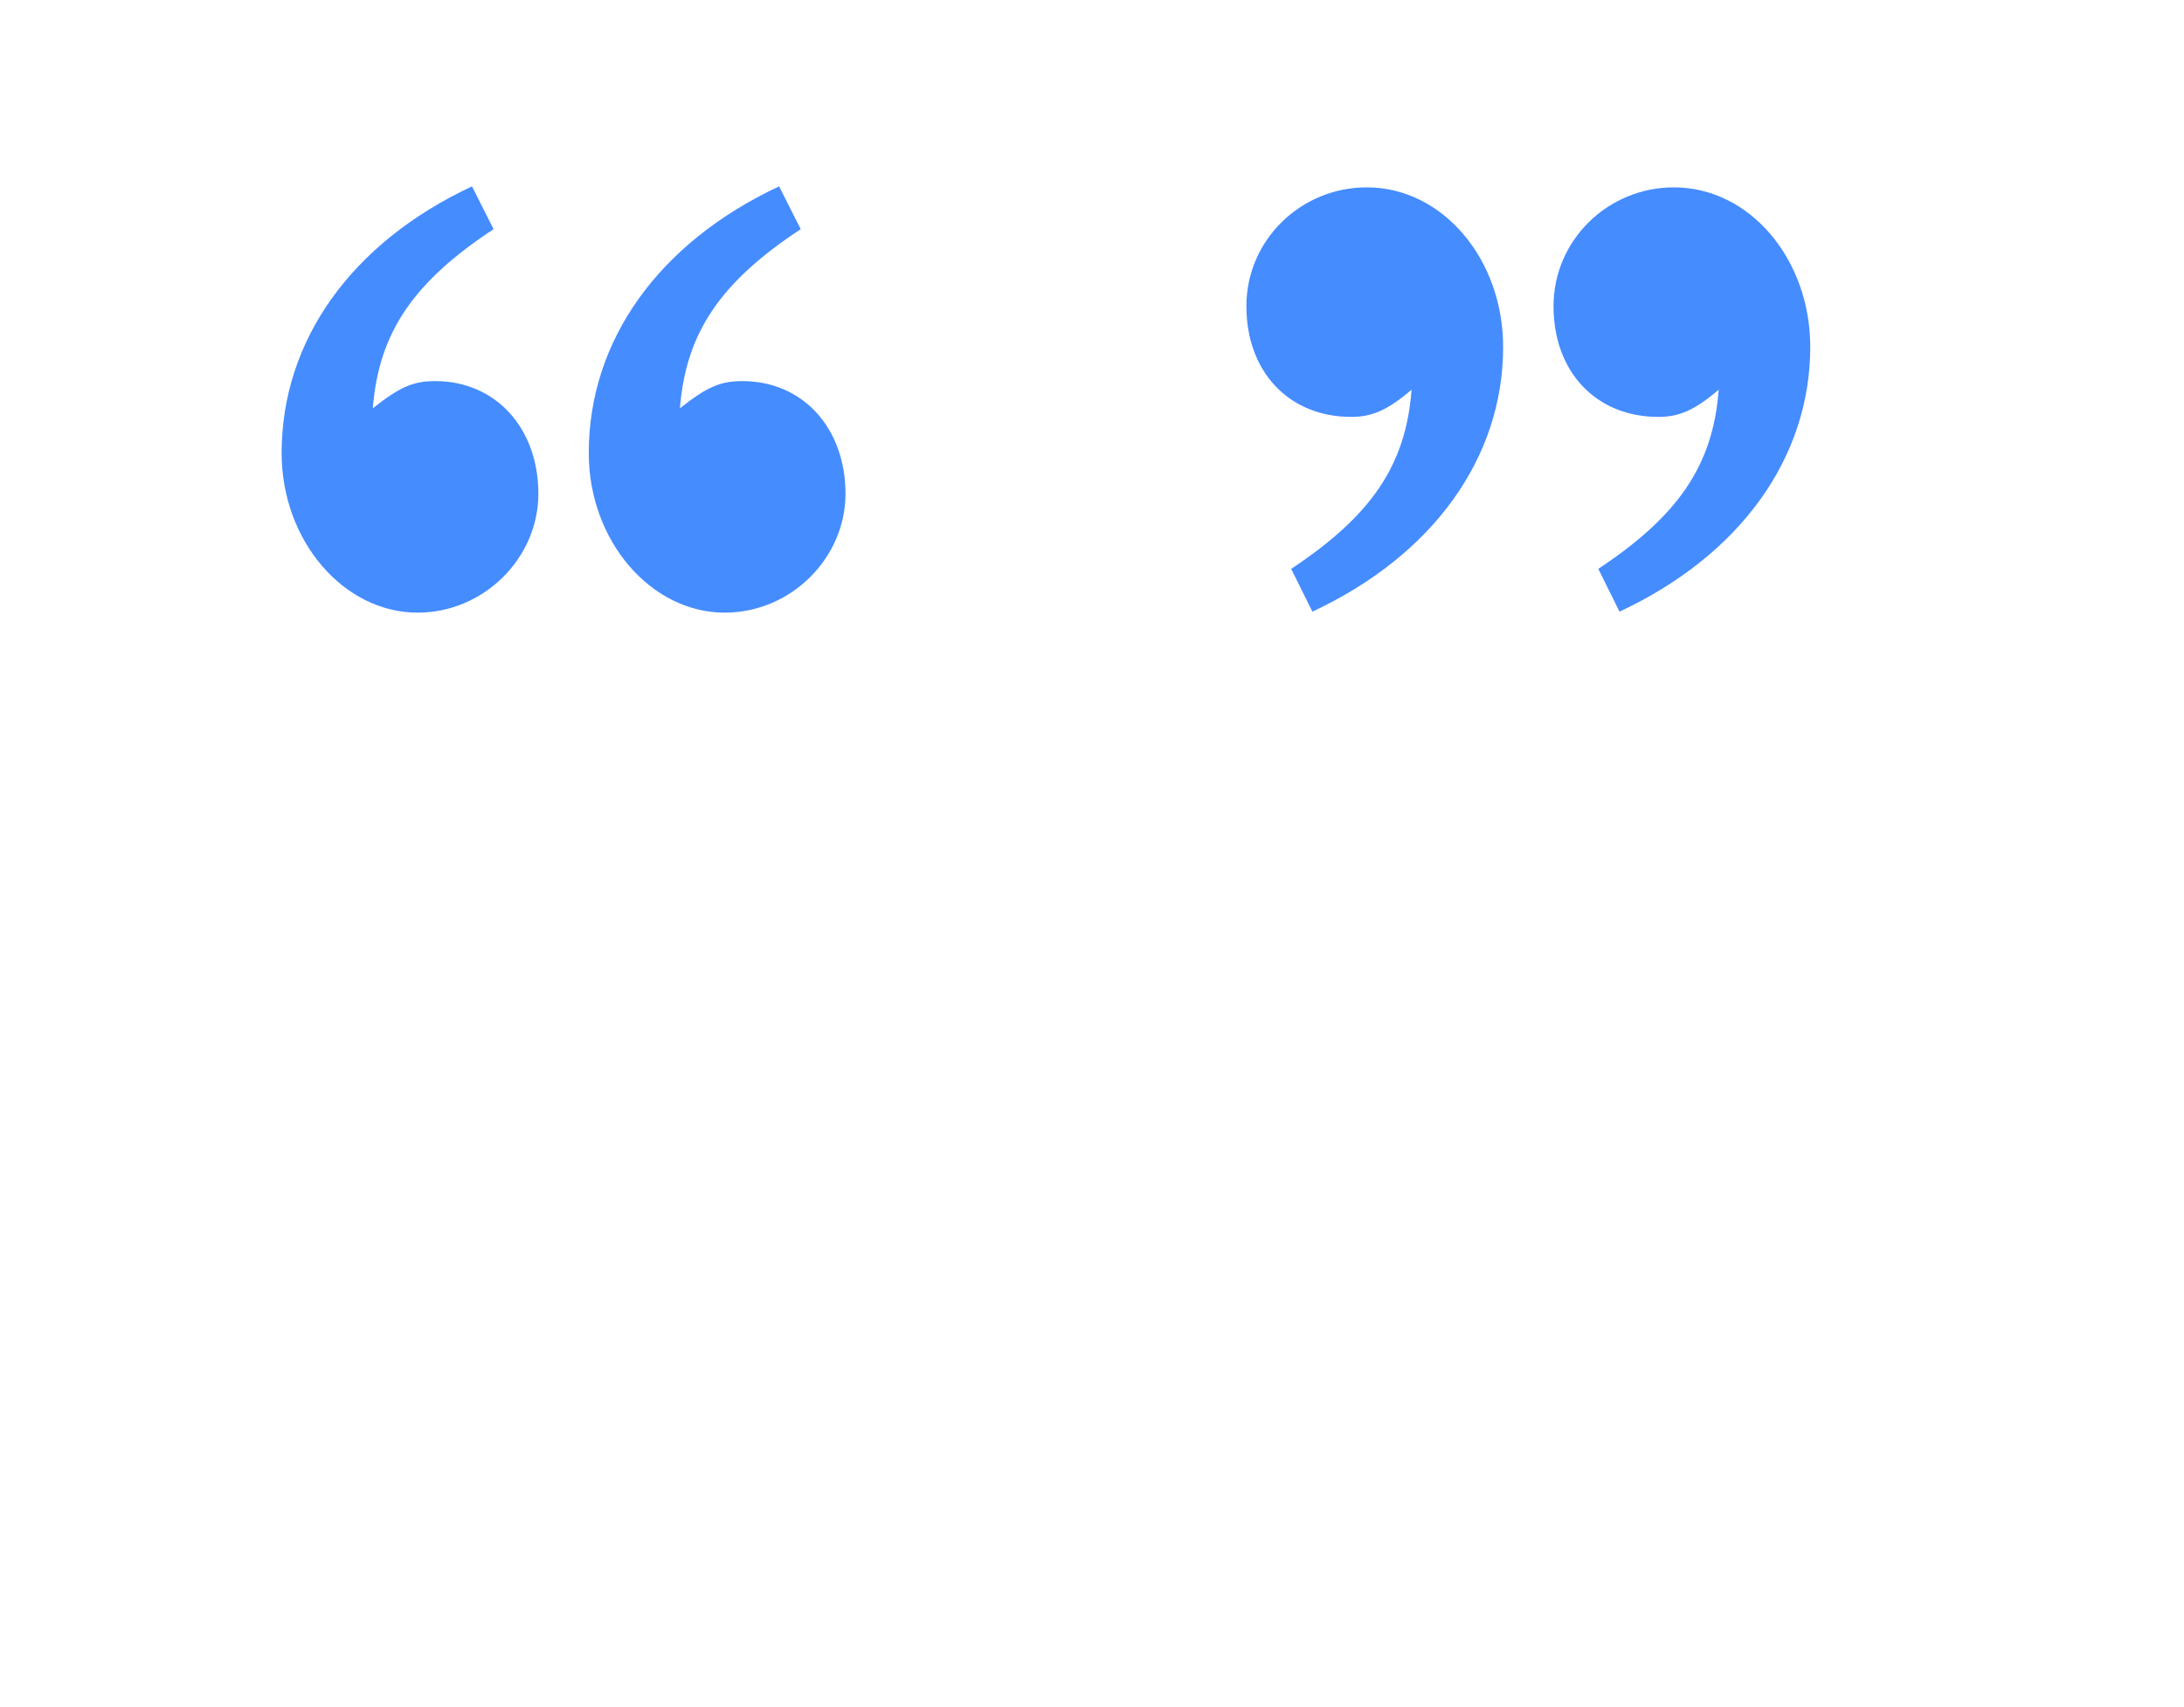
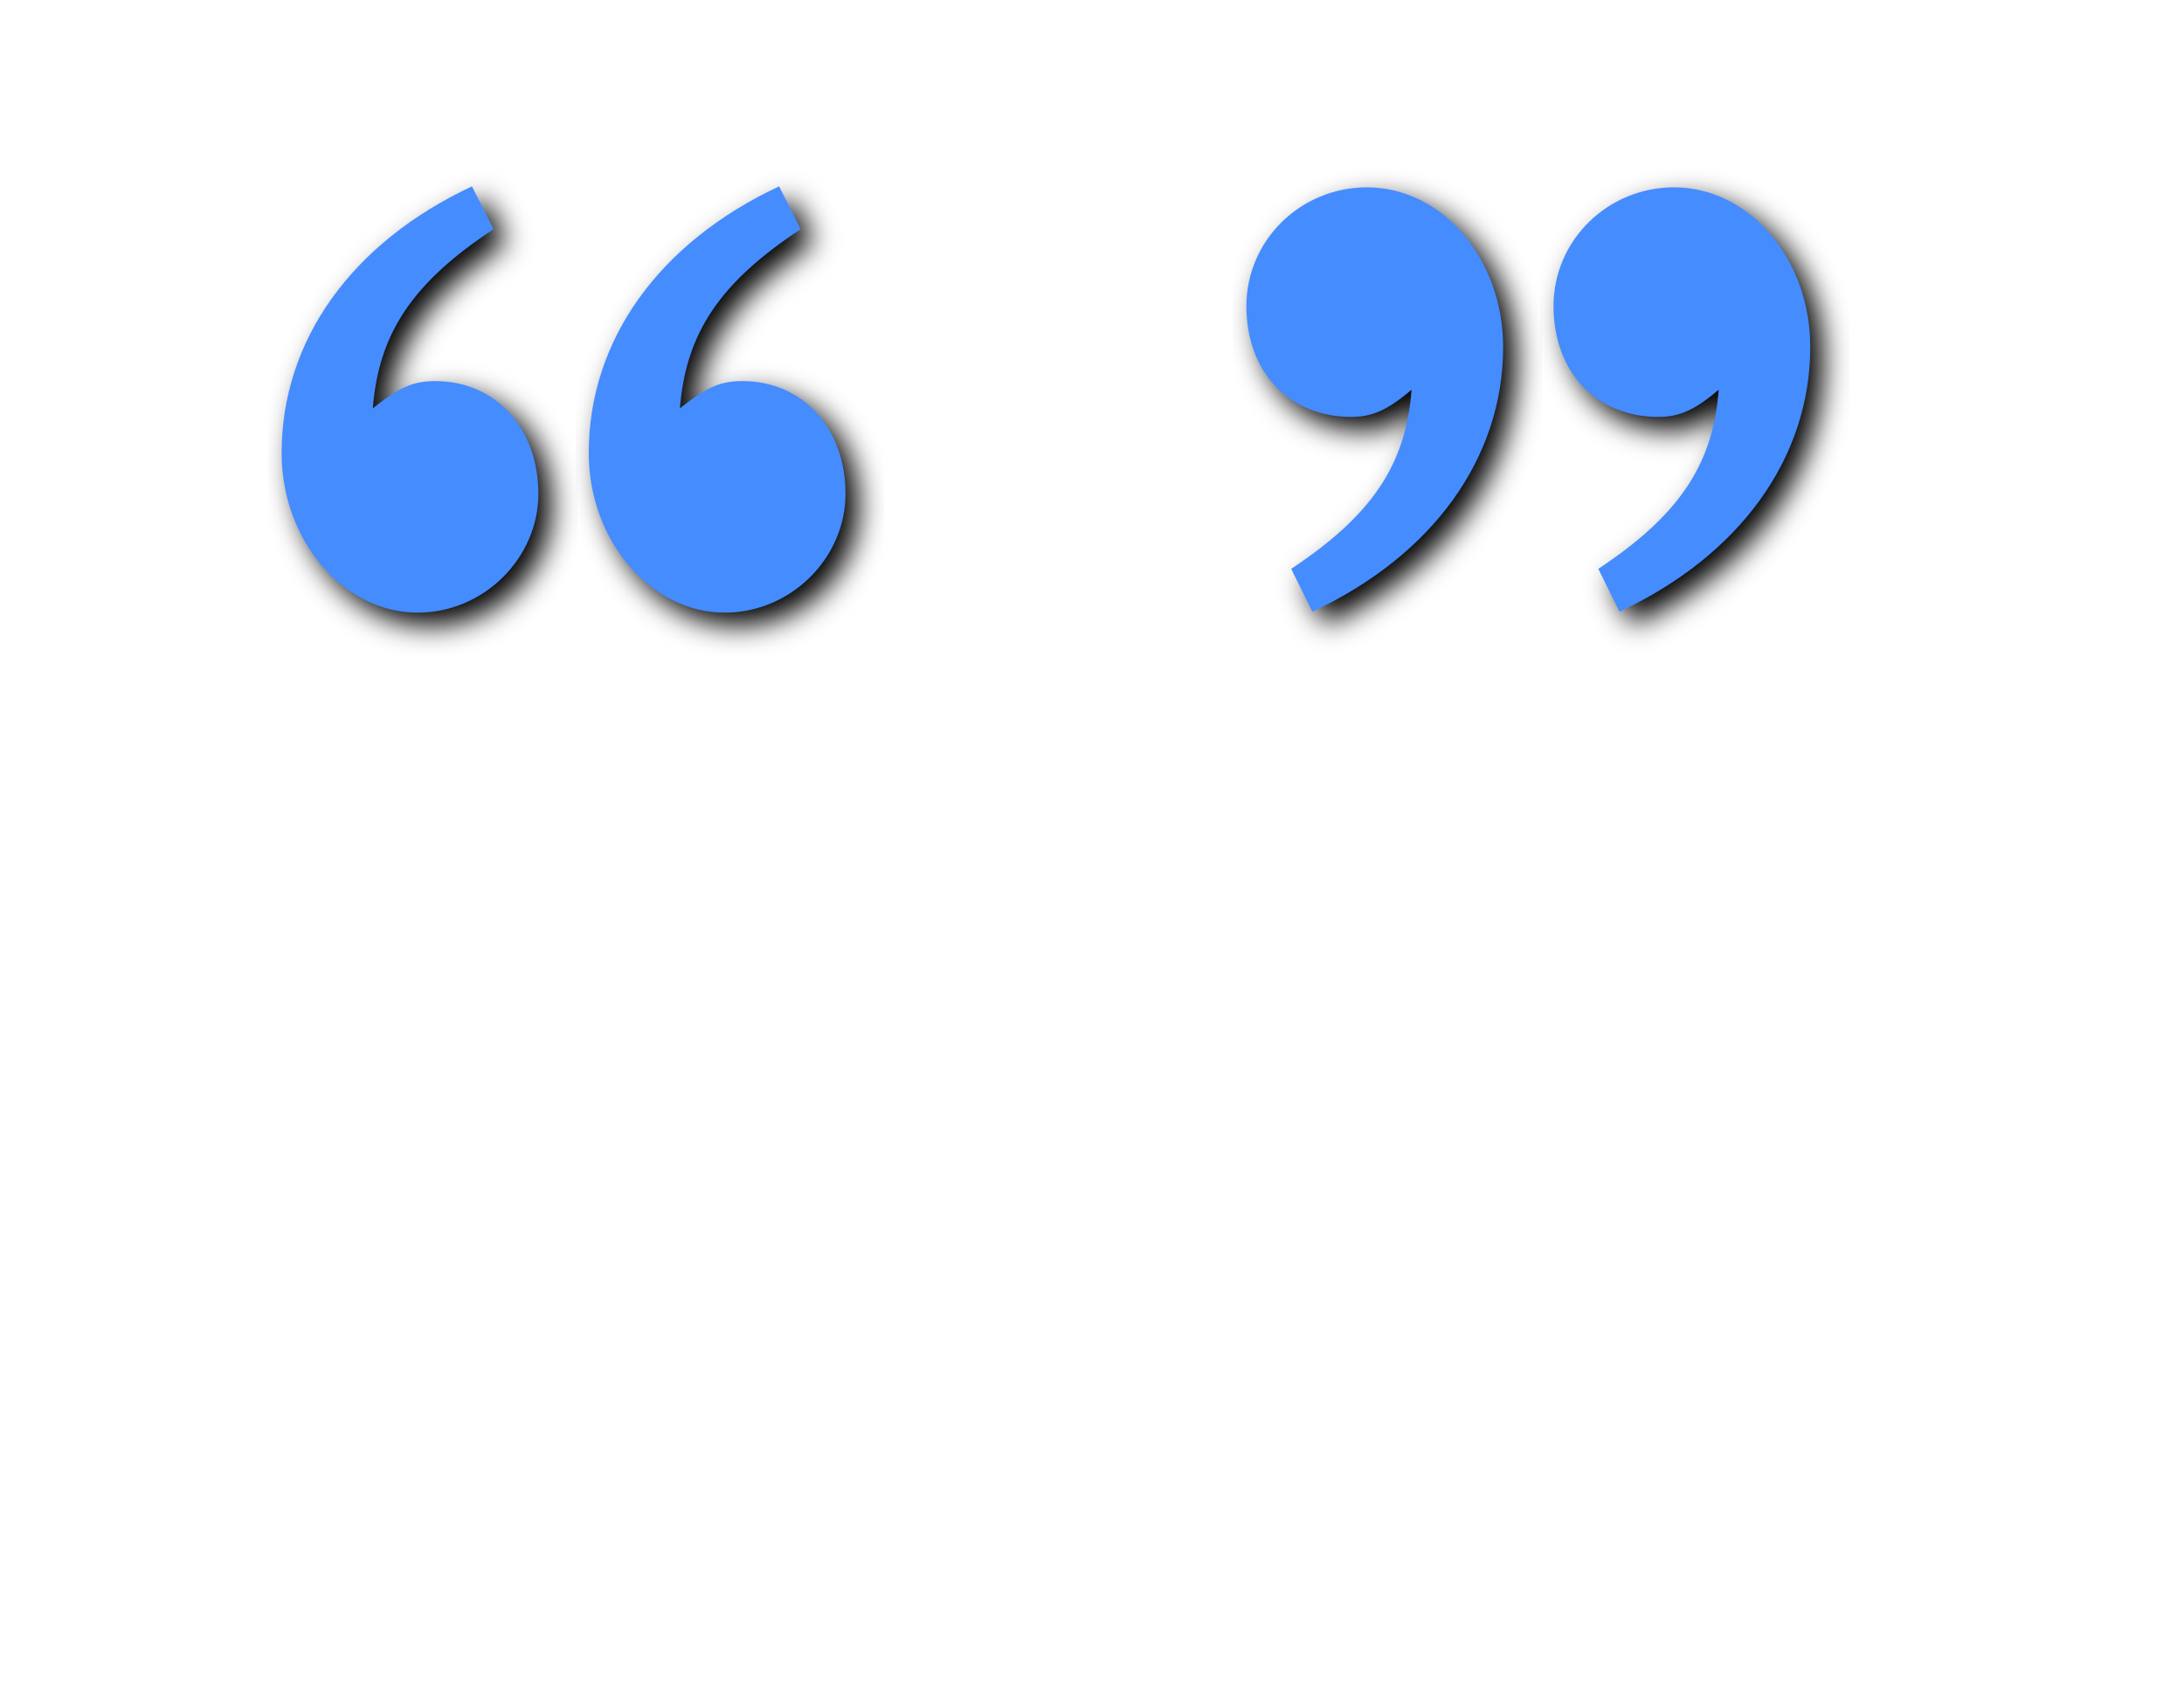
<svg xmlns="http://www.w3.org/2000/svg" width="64pt" height="50pt" id="svg2" version="1.0">
  <defs id="defs4">
-     </defs>
+     <filter id="filter3195">
+       <feGaussianBlur stdDeviation="0.54" id="feGaussianBlur3197" />
+     </filter>
+     <filter id="filter3211">
+       <feGaussianBlur stdDeviation="0.54" id="feGaussianBlur3213" />
+     </filter>
+     <filter id="filter3219">
+       <feGaussianBlur stdDeviation="0.541" id="feGaussianBlur3221" />
+     </filter>
+     <filter id="filter3227">
+       <feGaussianBlur stdDeviation="0.541" id="feGaussianBlur3229" />
+     </filter>
+   </defs>
  <g id="layer1">
+     <text id="text2389" y="60.569" x="45.699" style="font-size:76px;font-style:normal;font-variant:normal;font-weight:300;font-stretch:normal;text-align:start;line-height:125%;writing-mode:lr-tb;text-anchor:start;fill:#000000;fill-opacity:1;stroke:none;stroke-width:1pt;stroke-linecap:butt;stroke-linejoin:miter;stroke-opacity:1;filter:url(#filter3195);font-family:URW Bookman L" xml:space="preserve">
+       <tspan y="60.569" x="45.699" id="tspan2391">’</tspan>
+     </text>
    <text xml:space="preserve" style="font-size:76px;font-style:normal;font-variant:normal;font-weight:300;font-stretch:normal;text-align:start;line-height:125%;writing-mode:lr-tb;text-anchor:start;fill:#458cff;fill-opacity:1;stroke:none;stroke-width:1pt;stroke-linecap:butt;stroke-linejoin:miter;stroke-opacity:1;font-family:URW Bookman L" x="45.199" y="60.069" id="text2192">
      <tspan id="tspan2198" x="45.199" y="60.069">’</tspan>
+     </text>
+     <text xml:space="preserve" style="font-size:76px;font-style:normal;font-variant:normal;font-weight:300;font-stretch:normal;text-align:start;line-height:125%;writing-mode:lr-tb;text-anchor:start;fill:#000000;fill-opacity:1;stroke:none;stroke-width:1pt;stroke-linecap:butt;stroke-linejoin:miter;stroke-opacity:1;filter:url(#filter3211);font-family:URW Bookman L" x="57.699" y="60.569" id="text3203">
+       <tspan id="tspan3205" x="57.699" y="60.569">’</tspan>
    </text>
    <text id="text2200" y="60.069" x="57.199" style="font-size:76px;font-style:normal;font-variant:normal;font-weight:300;font-stretch:normal;text-align:start;line-height:125%;writing-mode:lr-tb;text-anchor:start;fill:#458cff;fill-opacity:1;stroke:none;stroke-width:1pt;stroke-linecap:butt;stroke-linejoin:miter;stroke-opacity:1;font-family:URW Bookman L" xml:space="preserve">
      <tspan y="60.069" x="57.199" id="tspan2202">’</tspan>
    </text>
+     <text xml:space="preserve" style="font-size:76px;font-style:normal;font-variant:normal;font-weight:300;font-stretch:normal;text-align:start;line-height:125%;writing-mode:lr-tb;text-anchor:start;fill:#000000;fill-opacity:1;stroke:none;stroke-width:1pt;stroke-linecap:butt;stroke-linejoin:miter;stroke-opacity:1;filter:url(#filter3227);font-family:URW Bookman L" x="8.005" y="60.533" id="text3223">
+       <tspan y="60.533" x="8.005" id="tspan3225">‘</tspan>
+     </text>
    <text id="text2204" y="60.033" x="7.505" style="font-size:76px;font-style:normal;font-variant:normal;font-weight:300;font-stretch:normal;text-align:start;line-height:125%;writing-mode:lr-tb;text-anchor:start;fill:#458cff;fill-opacity:1;stroke:none;stroke-width:1pt;stroke-linecap:butt;stroke-linejoin:miter;stroke-opacity:1;font-family:URW Bookman L" xml:space="preserve">
      <tspan id="tspan2208" x="7.505" y="60.033">‘</tspan>
+     </text>
+     <text id="text3215" y="60.533" x="20.005" style="font-size:76px;font-style:normal;font-variant:normal;font-weight:300;font-stretch:normal;text-align:start;line-height:125%;writing-mode:lr-tb;text-anchor:start;fill:#000000;fill-opacity:1;stroke:none;stroke-width:1pt;stroke-linecap:butt;stroke-linejoin:miter;stroke-opacity:1;filter:url(#filter3219);font-family:URW Bookman L" xml:space="preserve">
+       <tspan id="tspan3217" x="20.005" y="60.533">‘</tspan>
    </text>
    <text xml:space="preserve" style="font-size:76px;font-style:normal;font-variant:normal;font-weight:300;font-stretch:normal;text-align:start;line-height:125%;writing-mode:lr-tb;text-anchor:start;fill:#458cff;fill-opacity:1;stroke:none;stroke-width:1pt;stroke-linecap:butt;stroke-linejoin:miter;stroke-opacity:1;font-family:URW Bookman L" x="19.505" y="60.033" id="text2210">
      <tspan y="60.033" x="19.505" id="tspan2212">‘</tspan>
    </text>
-     <rect style="fill:none;fill-opacity:0.498;stroke:none;stroke-width:2;stroke-miterlimit:4;stroke-dasharray:none;stroke-opacity:1" id="rect2387" width="22.532" height="16.967" x="10.716" y="7.133" rx="8.632" />
-     <rect rx="8.632" y="7.133" x="48.416" height="16.967" width="22.532" id="rect2393" style="fill:none;fill-opacity:0.498;stroke:none;stroke-width:2;stroke-miterlimit:4;stroke-dasharray:none;stroke-opacity:1" />
+     <rect style="fill:none;fill-opacity:0.498;stroke:none;stroke-width:2;stroke-miterlimit:4;stroke-dasharray:none;stroke-opacity:1" id="rect2387" width="23.746" height="18.376" x="10.716" y="7.133" rx="9.097" />
+     <rect rx="9.099" y="7.133" x="48.416" height="17.793" width="23.752" id="rect2393" style="fill:none;fill-opacity:0.498;stroke:none;stroke-width:2;stroke-miterlimit:4;stroke-dasharray:none;stroke-opacity:1" />
  </g>
</svg>
